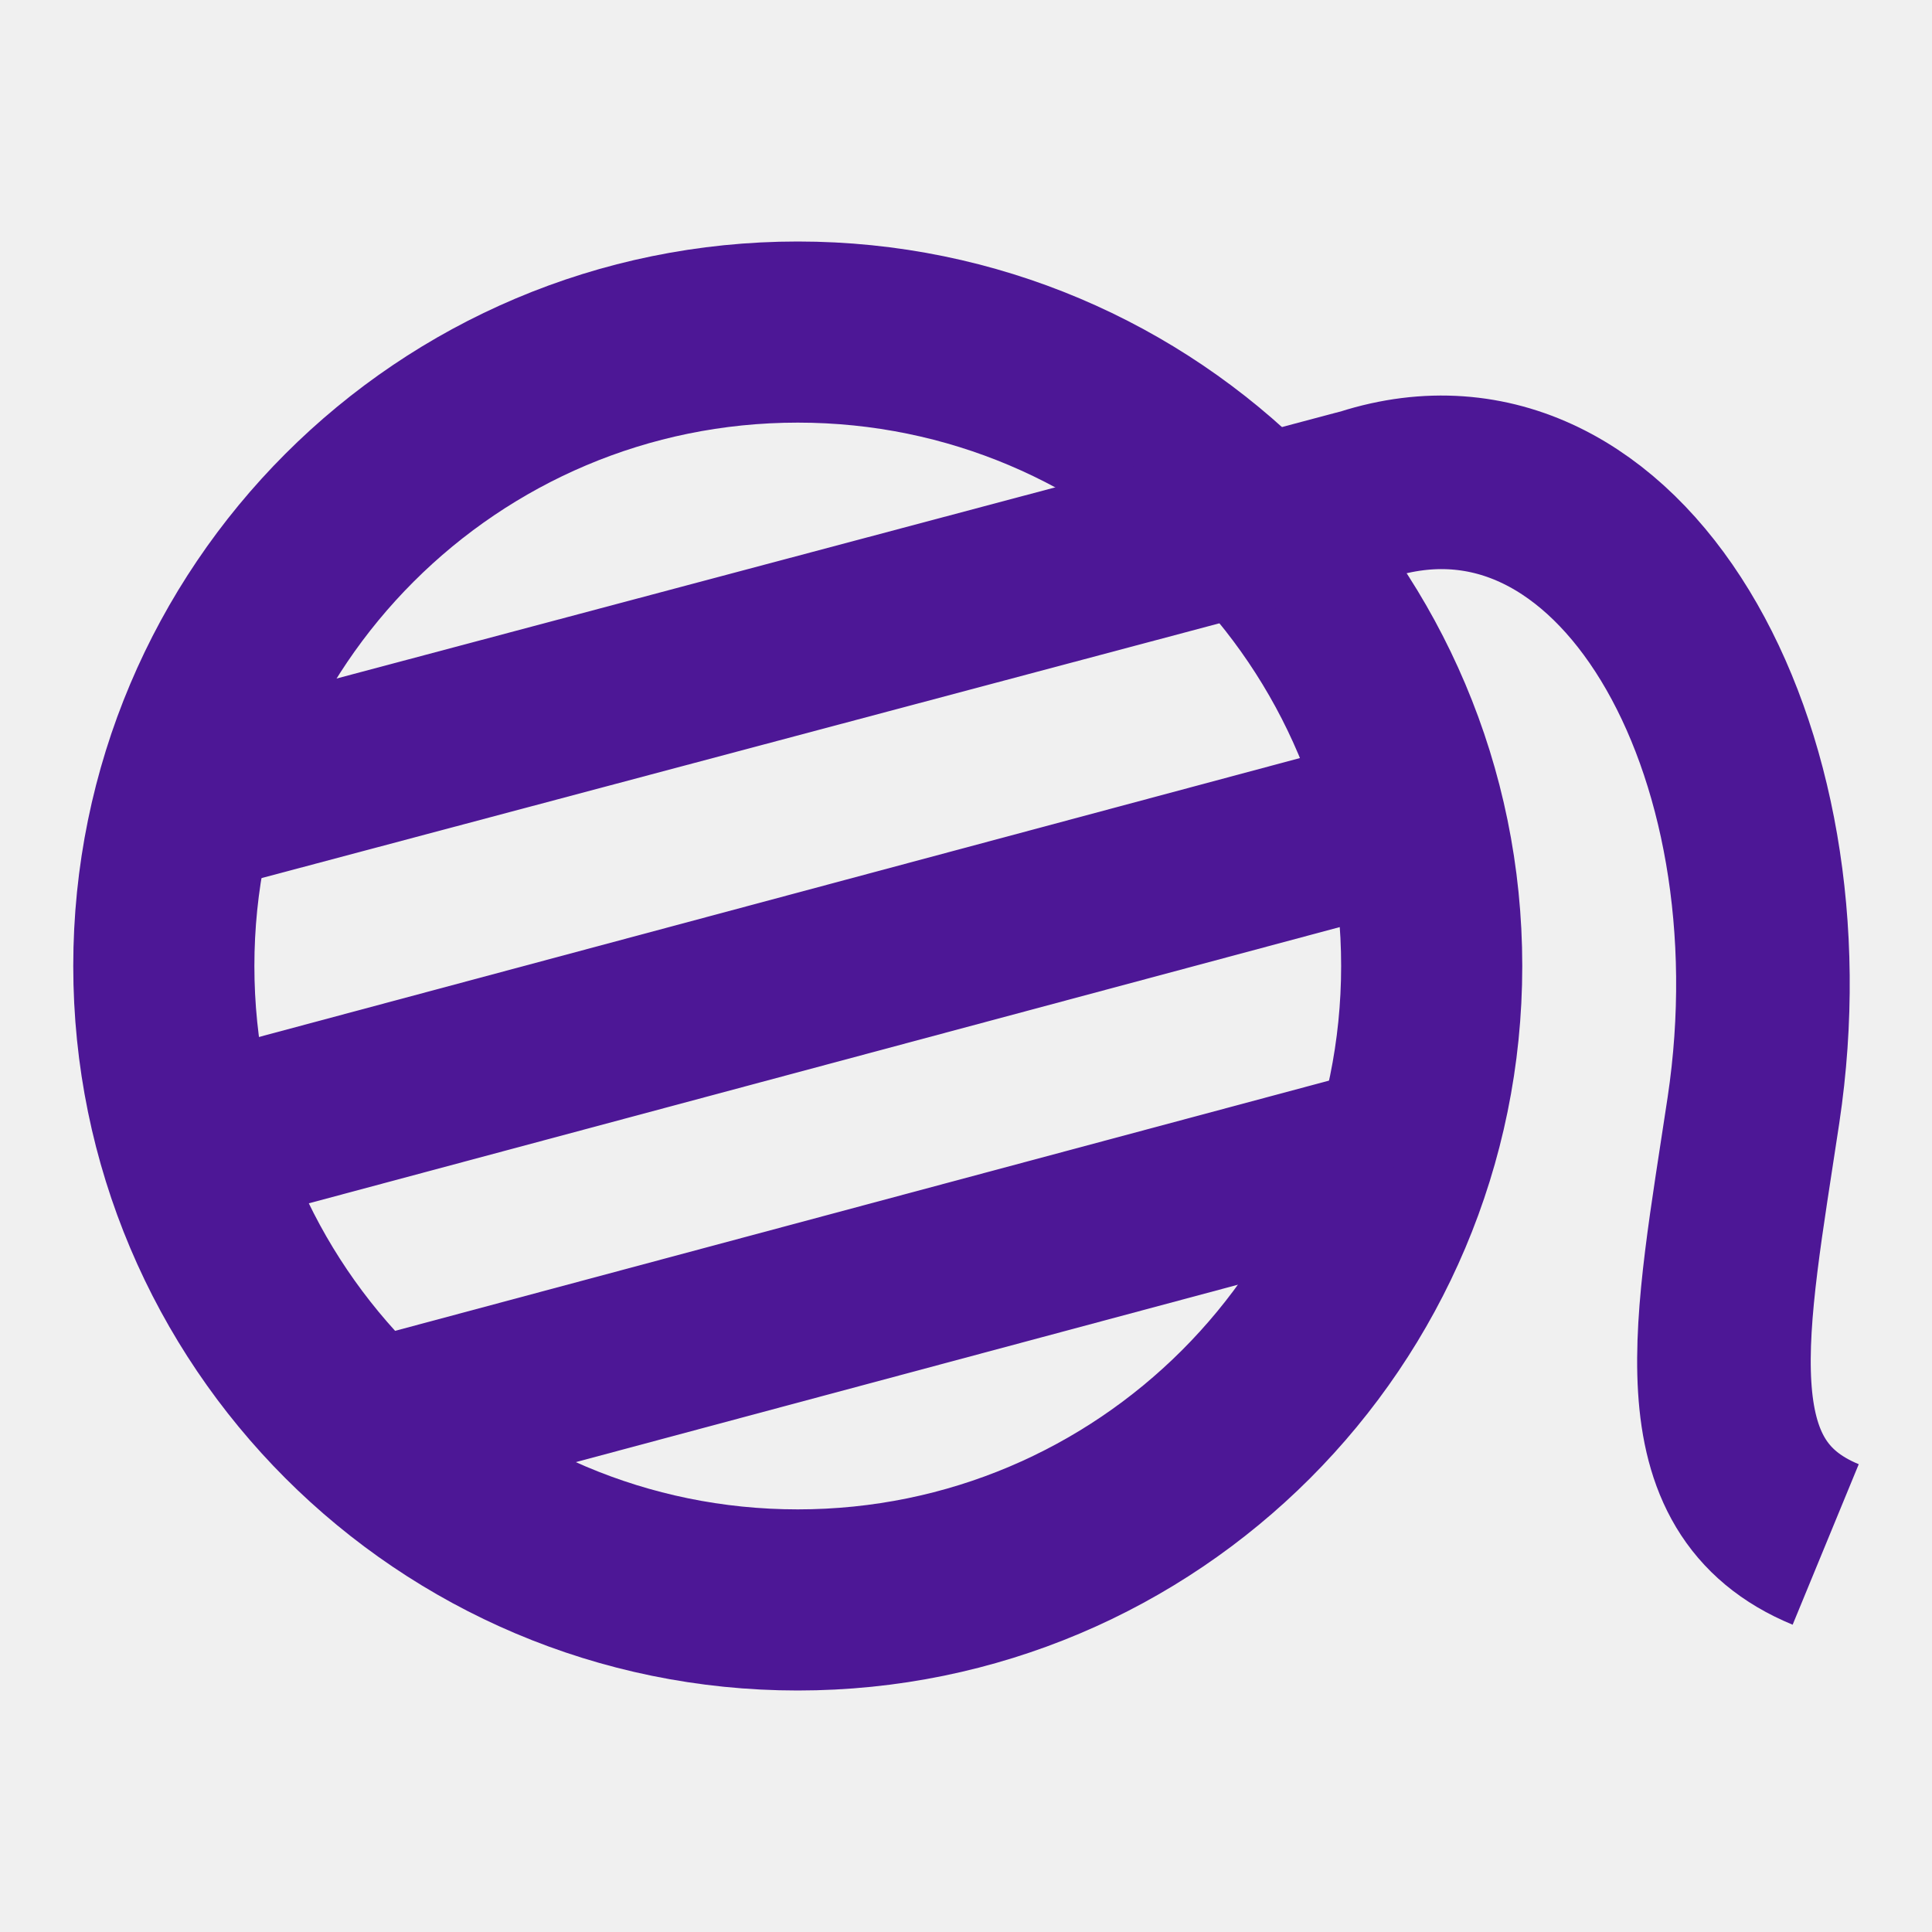
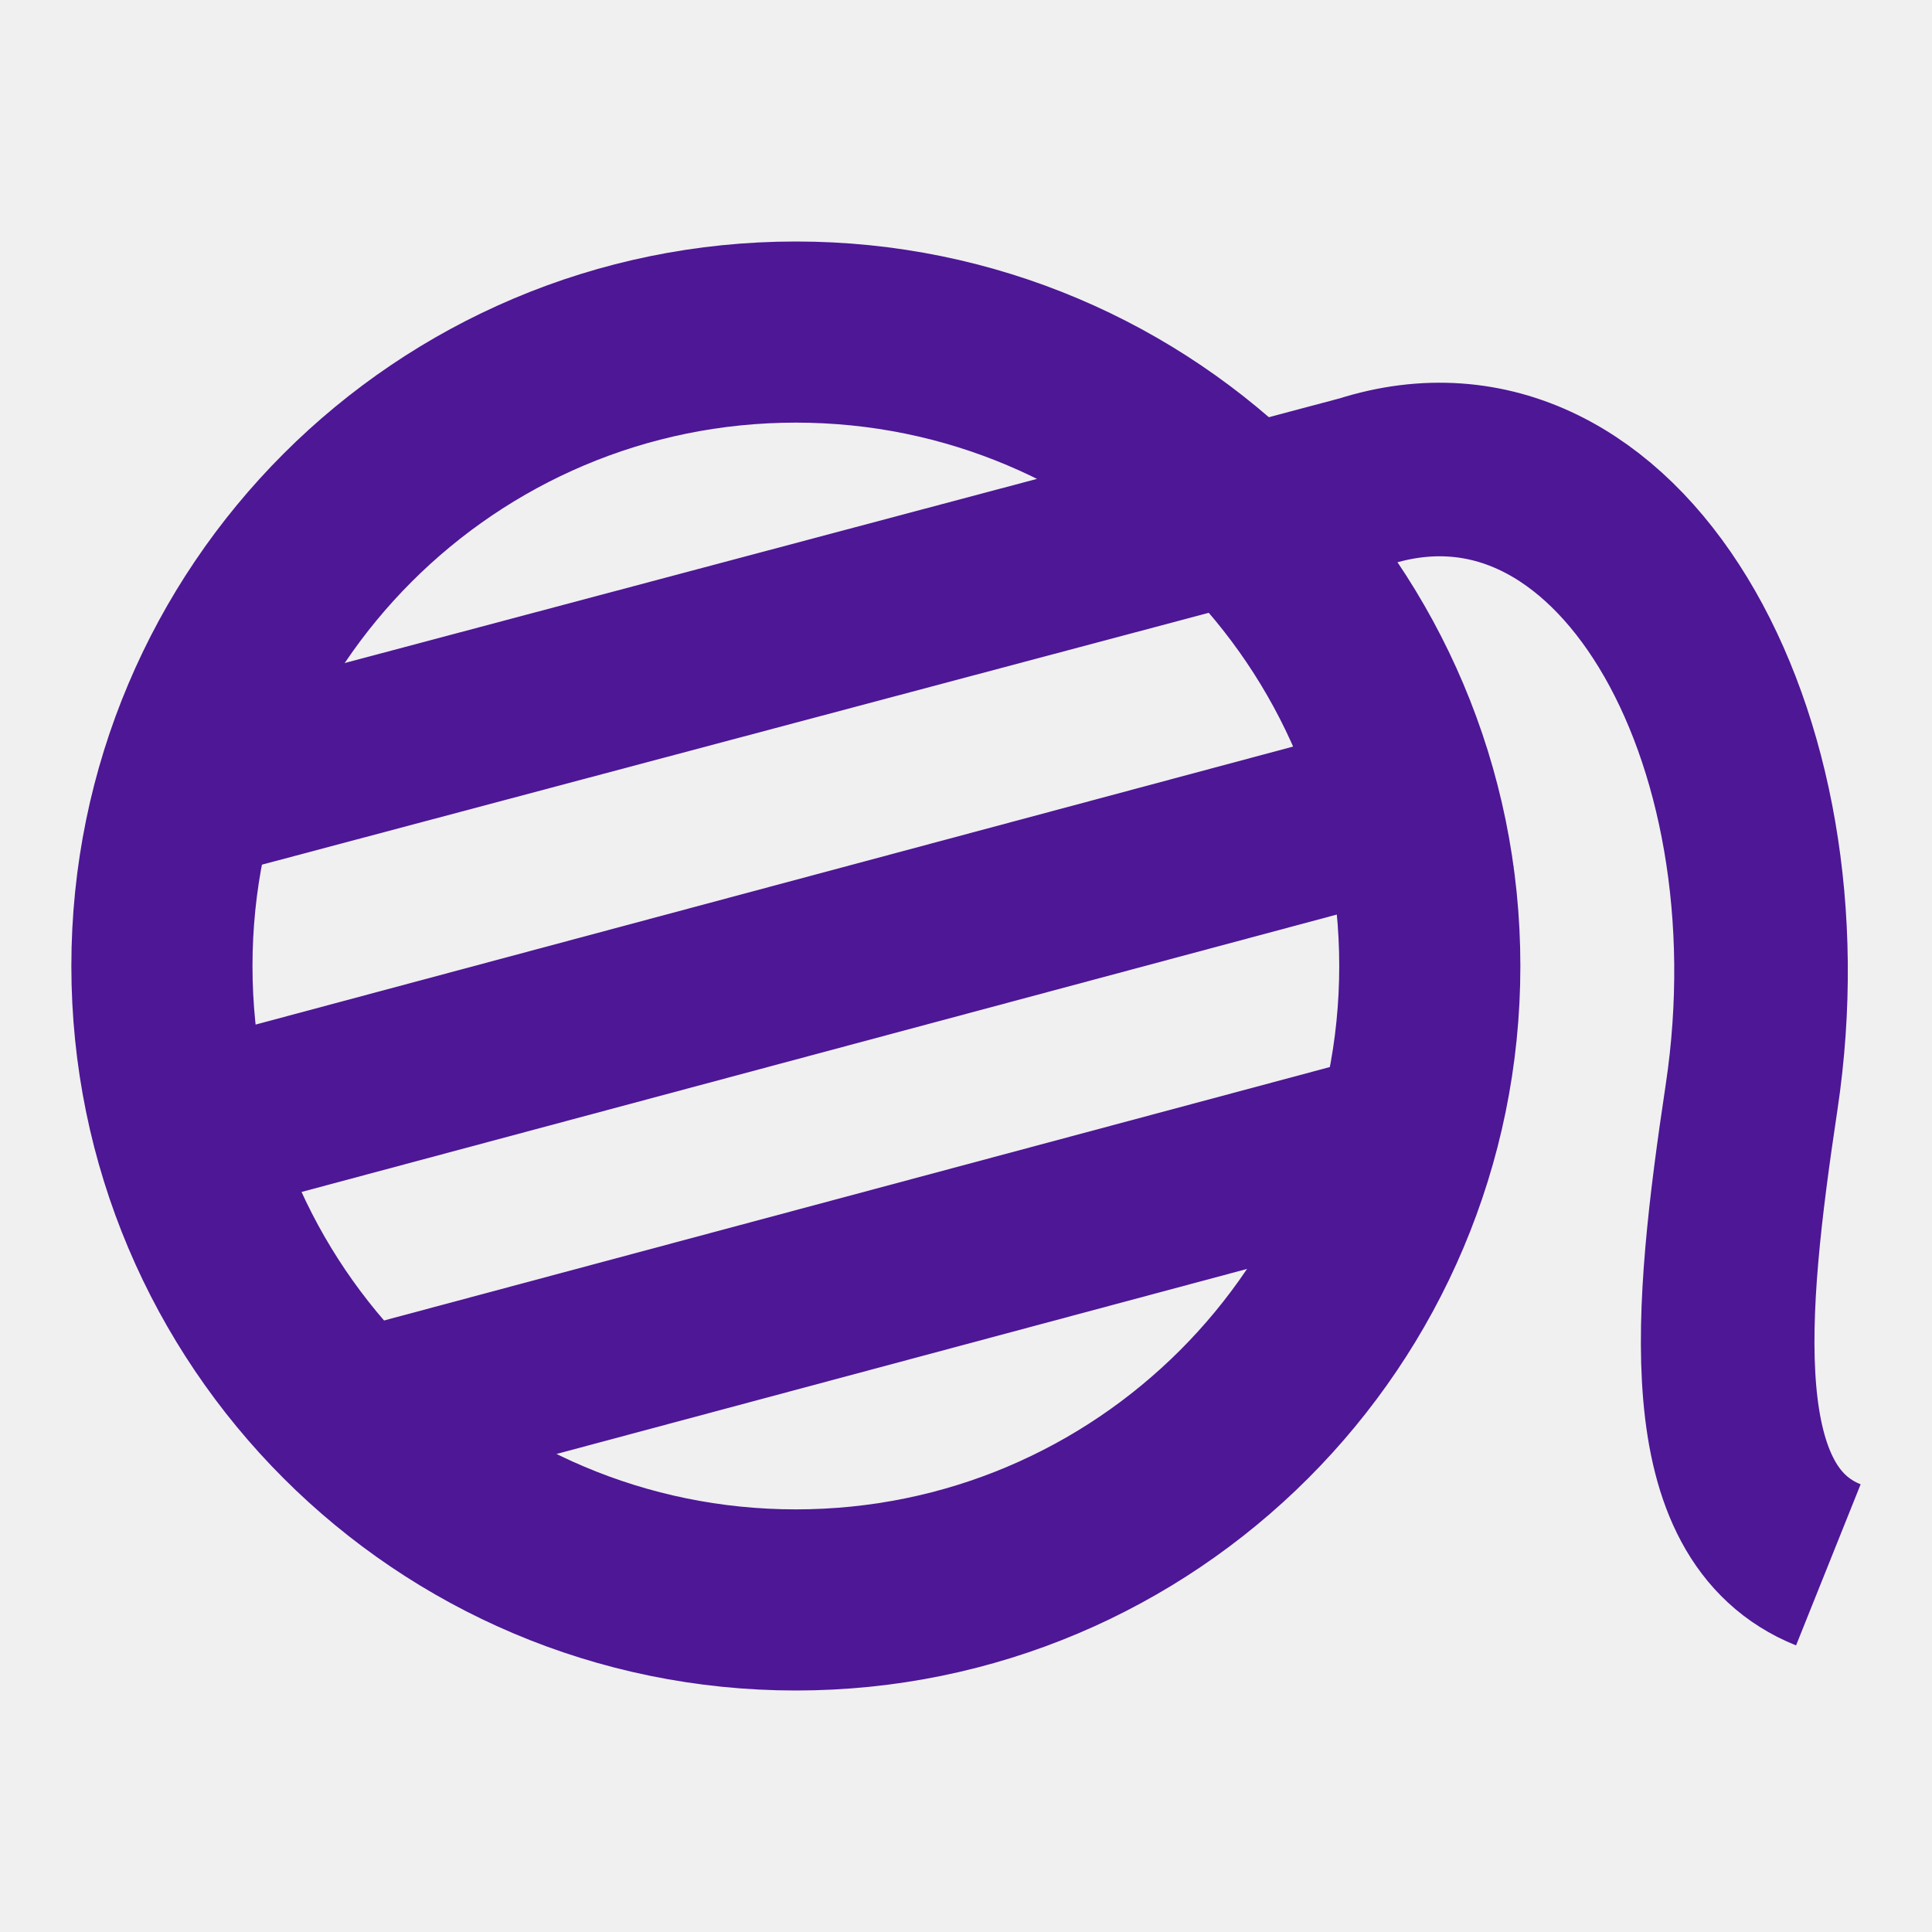
- <svg xmlns="http://www.w3.org/2000/svg" version="1.1" width="512" height="512" viewBox="0 0 512 512">
-   <g transform="translate(98.415 171)" stroke="#4d1796" stroke-miterlimit="3">
-     <g fill="none" stroke-linejoin="round">
-       <circle cx="113" cy="85" r="168" stroke-linecap="round" stroke-width="48" style="paint-order:stroke fill markers" />
-       <path d="m-68.52 138 365.77-98.007" stroke-width="46" style="paint-order:stroke fill markers" />
-       <path d="m-35.748 39.671 299.26-79.603c67.127-21.42 117.26 66.64 102.76 163.12-8.642 57.523-18.071 99.785 19.141 115.11" stroke-width="46" style="paint-order:stroke fill markers" />
-     </g>
-     <path d="m6.171 205.53 263.78-70.679" fill="#fff" stroke-linejoin="bevel" stroke-width="46" style="paint-order:stroke fill markers" />
+ <svg xmlns="http://www.w3.org/2000/svg" version="1.1" width="1000" height="1000">
+   <style>
+     #light-icon {
+       display: inline;
+     }
+     #dark-icon {
+       display: none;
+     }
+ 
+     @media (prefers-color-scheme: dark) {
+       #light-icon {
+         display: none;
+       }
+       #dark-icon {
+         display: inline;
+       }
+     }
+   </style>
+   <g id="light-icon">
+     <svg version="1.1" width="1000" height="1000">
+       <g>
+         <g transform="matrix(1.953125,0,0,1.953125,0,0)">
+           <svg version="1.1" width="512" height="512" viewBox="0 0 512 512" id="svg1">
+             <defs id="defs1" />
+             <g id="layer1">
+               <circle style="fill:none;fill-opacity:0.5;stroke:#4d1796;stroke-width:48;stroke-linecap:round;stroke-linejoin:round;stroke-miterlimit:3;stroke-dasharray:none;stroke-opacity:1;paint-order:stroke fill markers" id="path1" cx="210.912" cy="256" r="168" />
+               <path style="fill:none;fill-opacity:0.5;stroke:#4d1796;stroke-width:46;stroke-linecap:butt;stroke-linejoin:round;stroke-miterlimit:3;stroke-dasharray:none;stroke-opacity:1;paint-order:stroke fill markers" d="M 29.393,305.606 395.162,207.598" id="path3" />
+               <path style="fill:none;fill-opacity:0.5;stroke:#4d1796;stroke-width:46;stroke-linecap:butt;stroke-linejoin:round;stroke-miterlimit:3;stroke-dasharray:none;stroke-opacity:1;paint-order:stroke fill markers" d="M 62.164,207.273 361.425,127.669 C 428.552,106.249 478.681,194.31 464.185,290.791 455.543,348.315 450.629,401.11 484.53,414.7" id="path4" />
+               <path style="fill:#ffffff;fill-opacity:1;stroke:#4d1796;stroke-width:46;stroke-linecap:butt;stroke-linejoin:bevel;stroke-miterlimit:3;stroke-dasharray:none;stroke-opacity:1;paint-order:stroke fill markers" d="m 104.083,373.132 263.776,-70.679" id="path10" />
+             </g>
+           </svg>
+         </g>
+       </g>
+     </svg>
  </g>
-   <style>@media (prefers-color-scheme: light) { :root { filter: none; } }
- @media (prefers-color-scheme: dark) { :root { filter: contrast(0.385) brightness(4.5); } }
- </style>
+   <g id="dark-icon">
+     <svg version="1.1" width="1000" height="1000">
+       <g>
+         <g transform="matrix(1.953125,0,0,1.953125,0,0)">
+           <svg version="1.1" width="512" height="512" viewBox="0 0 512 512" id="svg1">
+             <defs id="defs1" />
+             <g id="layer1">
+               <circle style="fill:none;fill-opacity:0.5;stroke:#ffffff;stroke-width:42.113;stroke-linecap:round;stroke-linejoin:round;stroke-miterlimit:3;stroke-dasharray:none;stroke-opacity:1;paint-order:stroke fill markers" id="path1" cx="210.912" cy="256" r="168" />
+               <path style="fill:none;fill-opacity:0.5;stroke:#ffffff;stroke-width:40.359;stroke-linecap:butt;stroke-linejoin:round;stroke-miterlimit:3;stroke-dasharray:none;stroke-opacity:1;paint-order:stroke fill markers" d="M 45.609,301.261 372.086,213.781" id="path3" />
+               <path style="fill:none;fill-opacity:0.5;stroke:#ffffff;stroke-width:40.359;stroke-linecap:butt;stroke-linejoin:round;stroke-miterlimit:3;stroke-dasharray:none;stroke-opacity:1;paint-order:stroke fill markers" d="M 52.464,209.853 361.425,127.669 C 428.552,106.249 478.681,194.31 464.185,290.791 455.543,348.315 450.629,401.11 484.53,414.7" id="path4" />
+               <path style="fill:#ffffff;fill-opacity:1;stroke:#ffffff;stroke-width:40.359;stroke-linecap:butt;stroke-linejoin:bevel;stroke-miterlimit:3;stroke-dasharray:none;stroke-opacity:1;paint-order:stroke fill markers" d="m 104.083,373.132 263.776,-70.679" id="path10" />
+             </g>
+           </svg>
+         </g>
+       </g>
+     </svg>
+   </g>
</svg>
